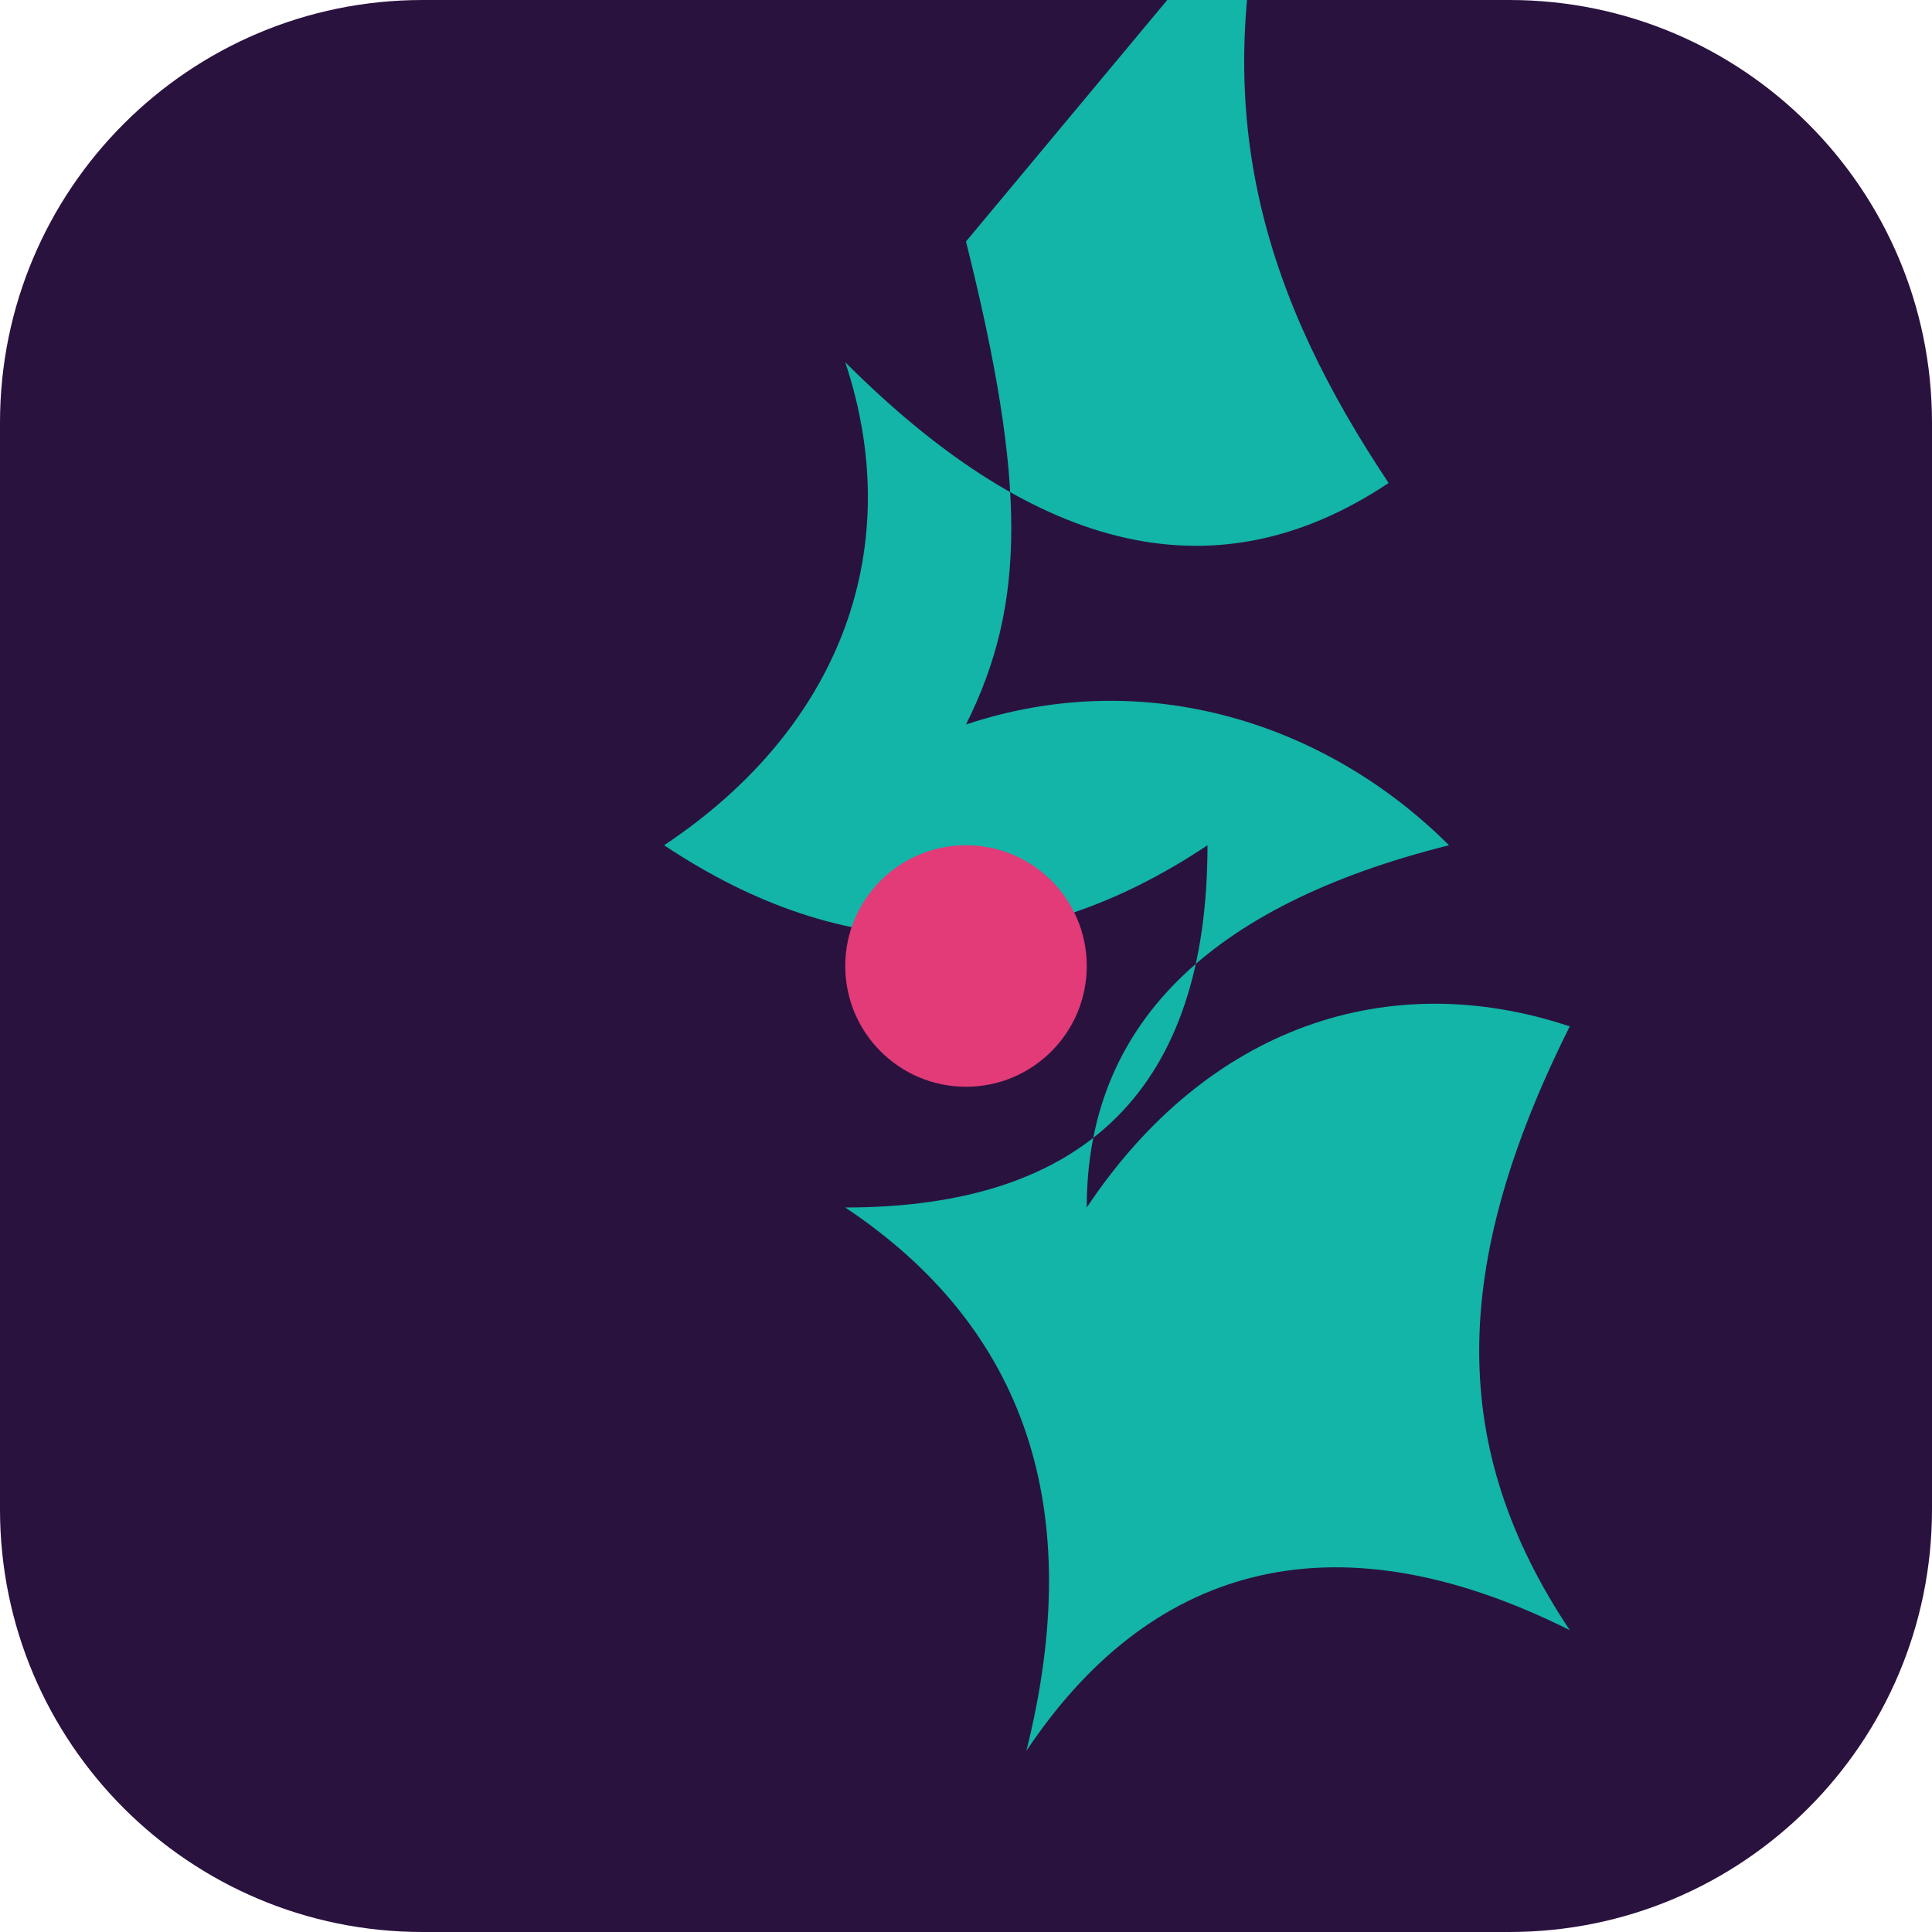
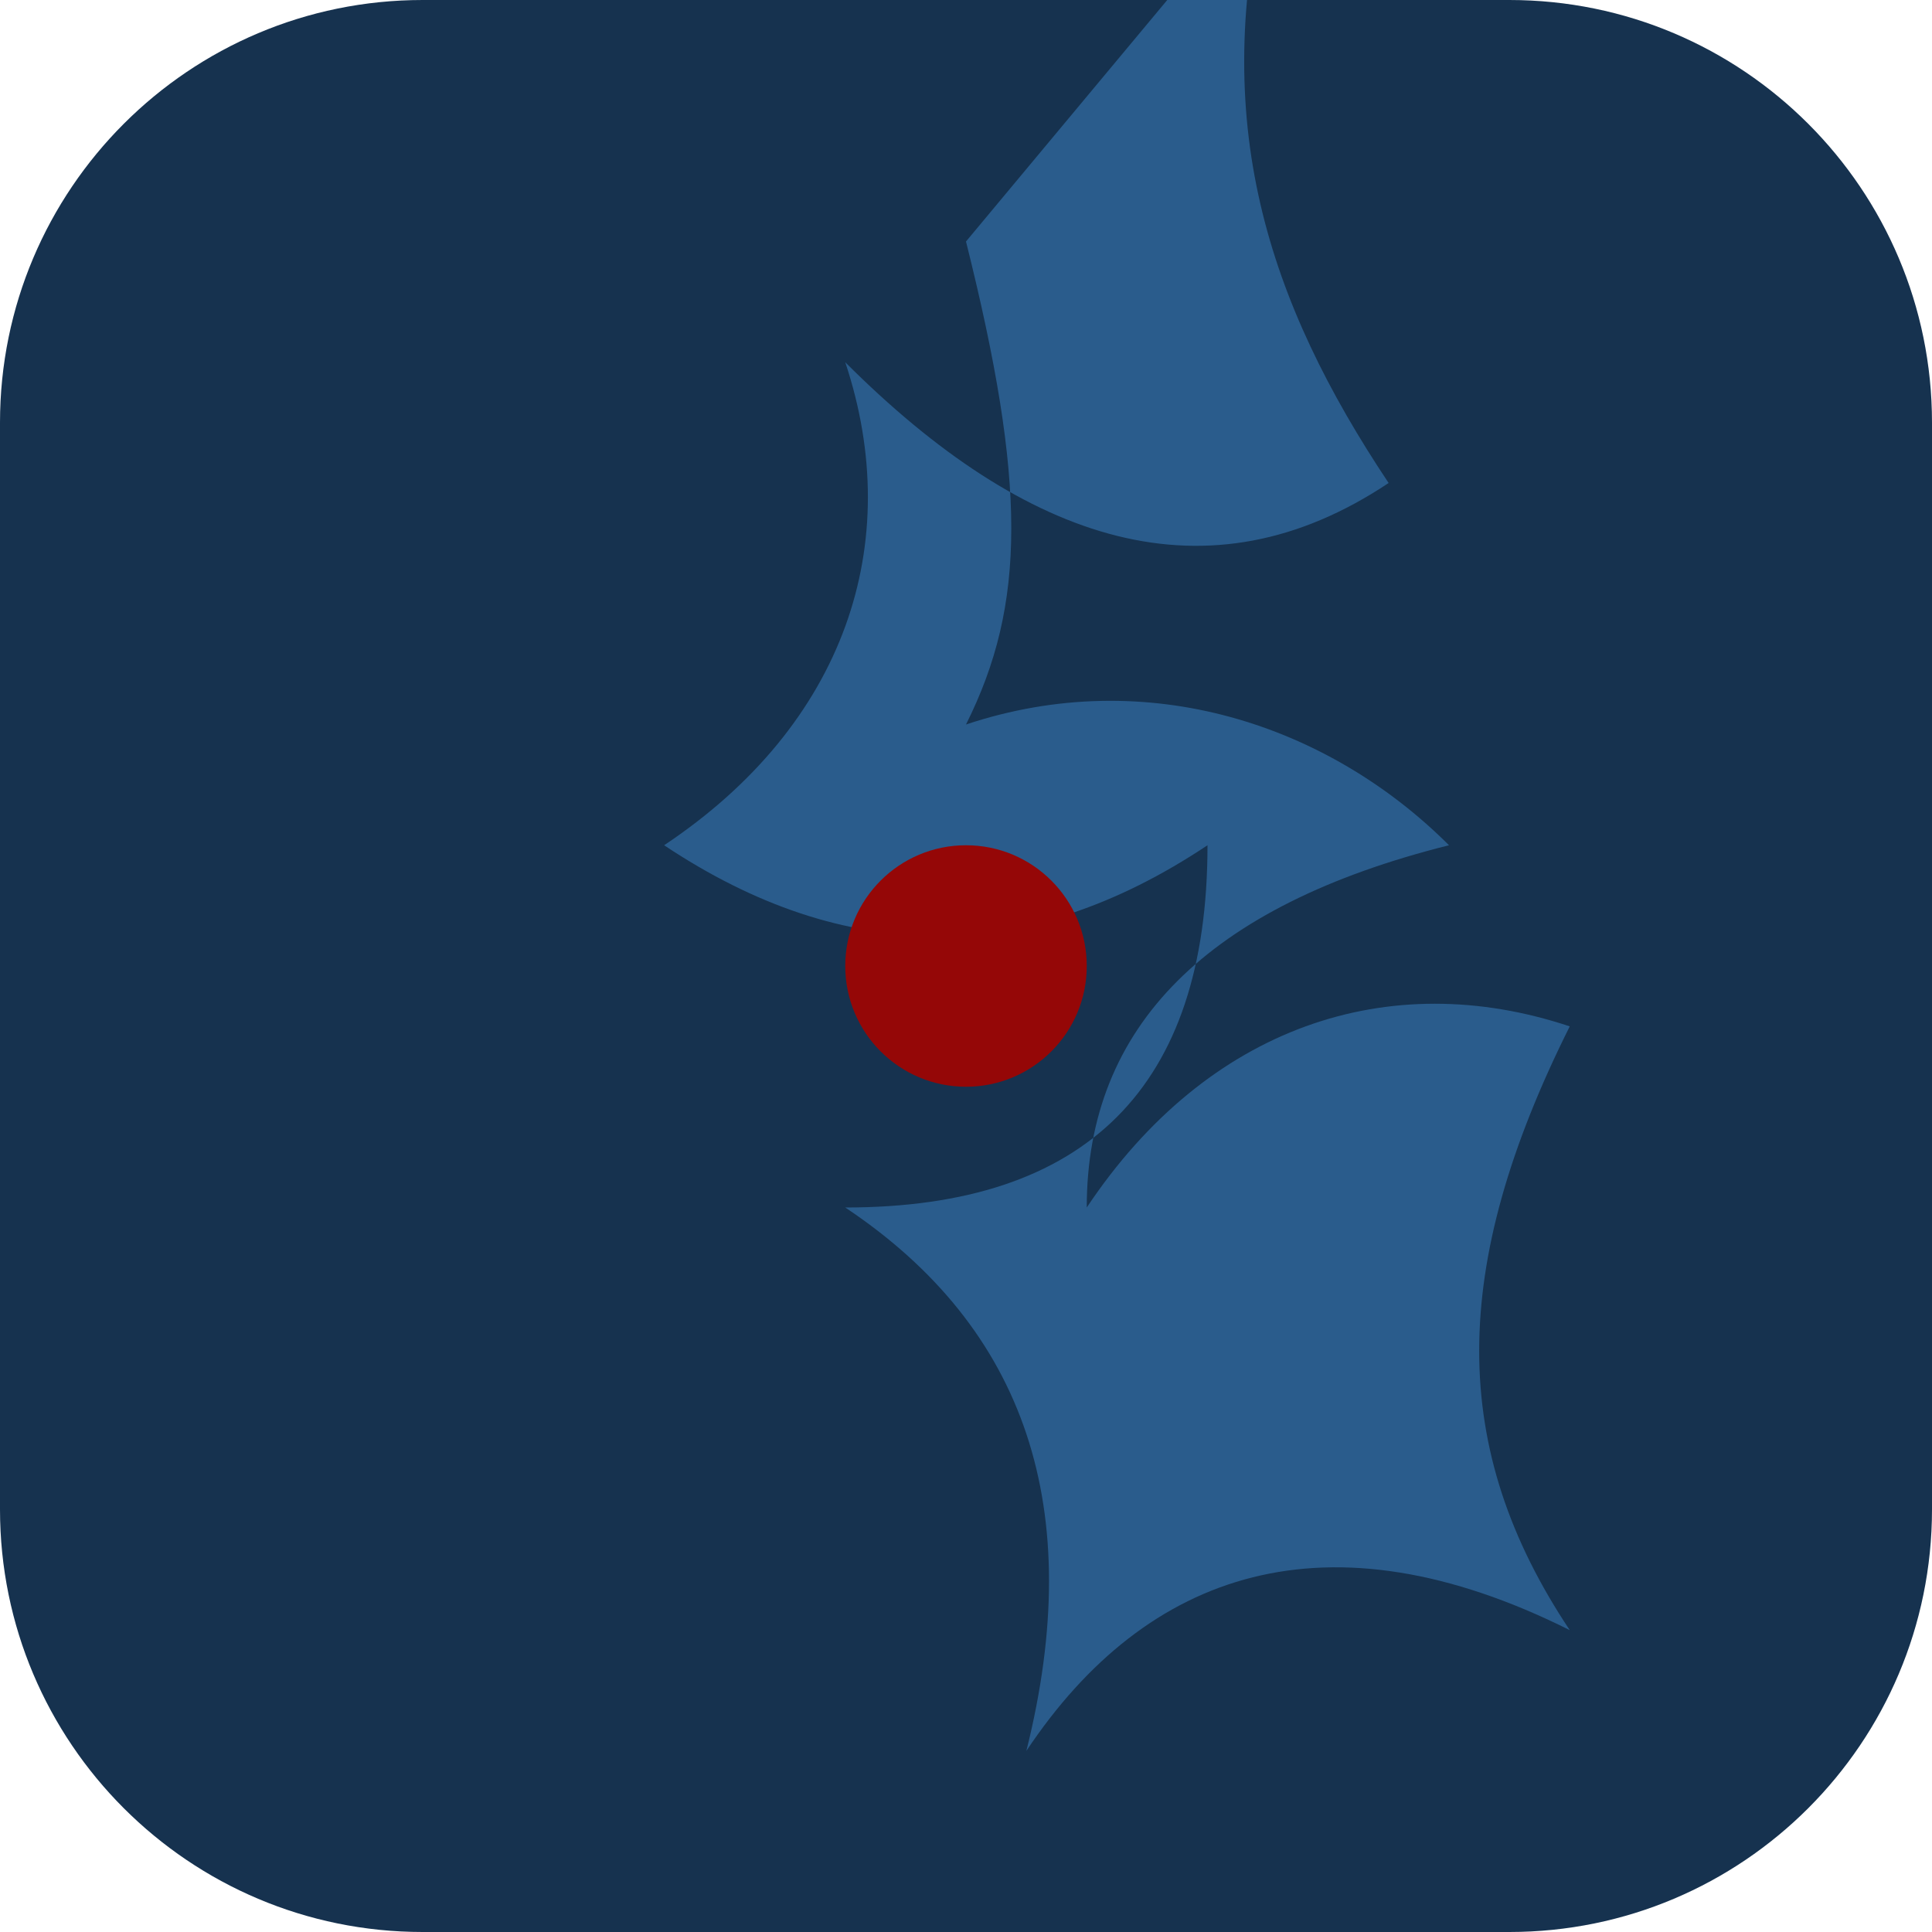
<svg xmlns="http://www.w3.org/2000/svg" viewBox="0 0 64 64">
-   <rect width="64" height="64" rx="14" fill="#2a123f" />
-   <path d="M32 8c2 8 2 12 0 16 6-2 12 0 16 4-8 2-12 6-12 12 4-6 10-8 16-6-4 8-4 14 0 20-8-4-14-2-18 4 2-8 0-14-6-18 8 0 12-4 12-12-6 4-12 4-18 0 6-4 8-10 6-16 6 6 12 8 18 4-4-6-6-12-4-20z" fill="#12b5a8" />
-   <circle cx="32" cy="32" r="4" fill="#e23b78" />
+   <rect width="64" height="64" rx="14" fill="#16324f" />
+   <path d="M32 8c2 8 2 12 0 16 6-2 12 0 16 4-8 2-12 6-12 12 4-6 10-8 16-6-4 8-4 14 0 20-8-4-14-2-18 4 2-8 0-14-6-18 8 0 12-4 12-12-6 4-12 4-18 0 6-4 8-10 6-16 6 6 12 8 18 4-4-6-6-12-4-20z" fill="#2a5c8c" />
+   <circle cx="32" cy="32" r="4" fill="#950707" />
</svg>
